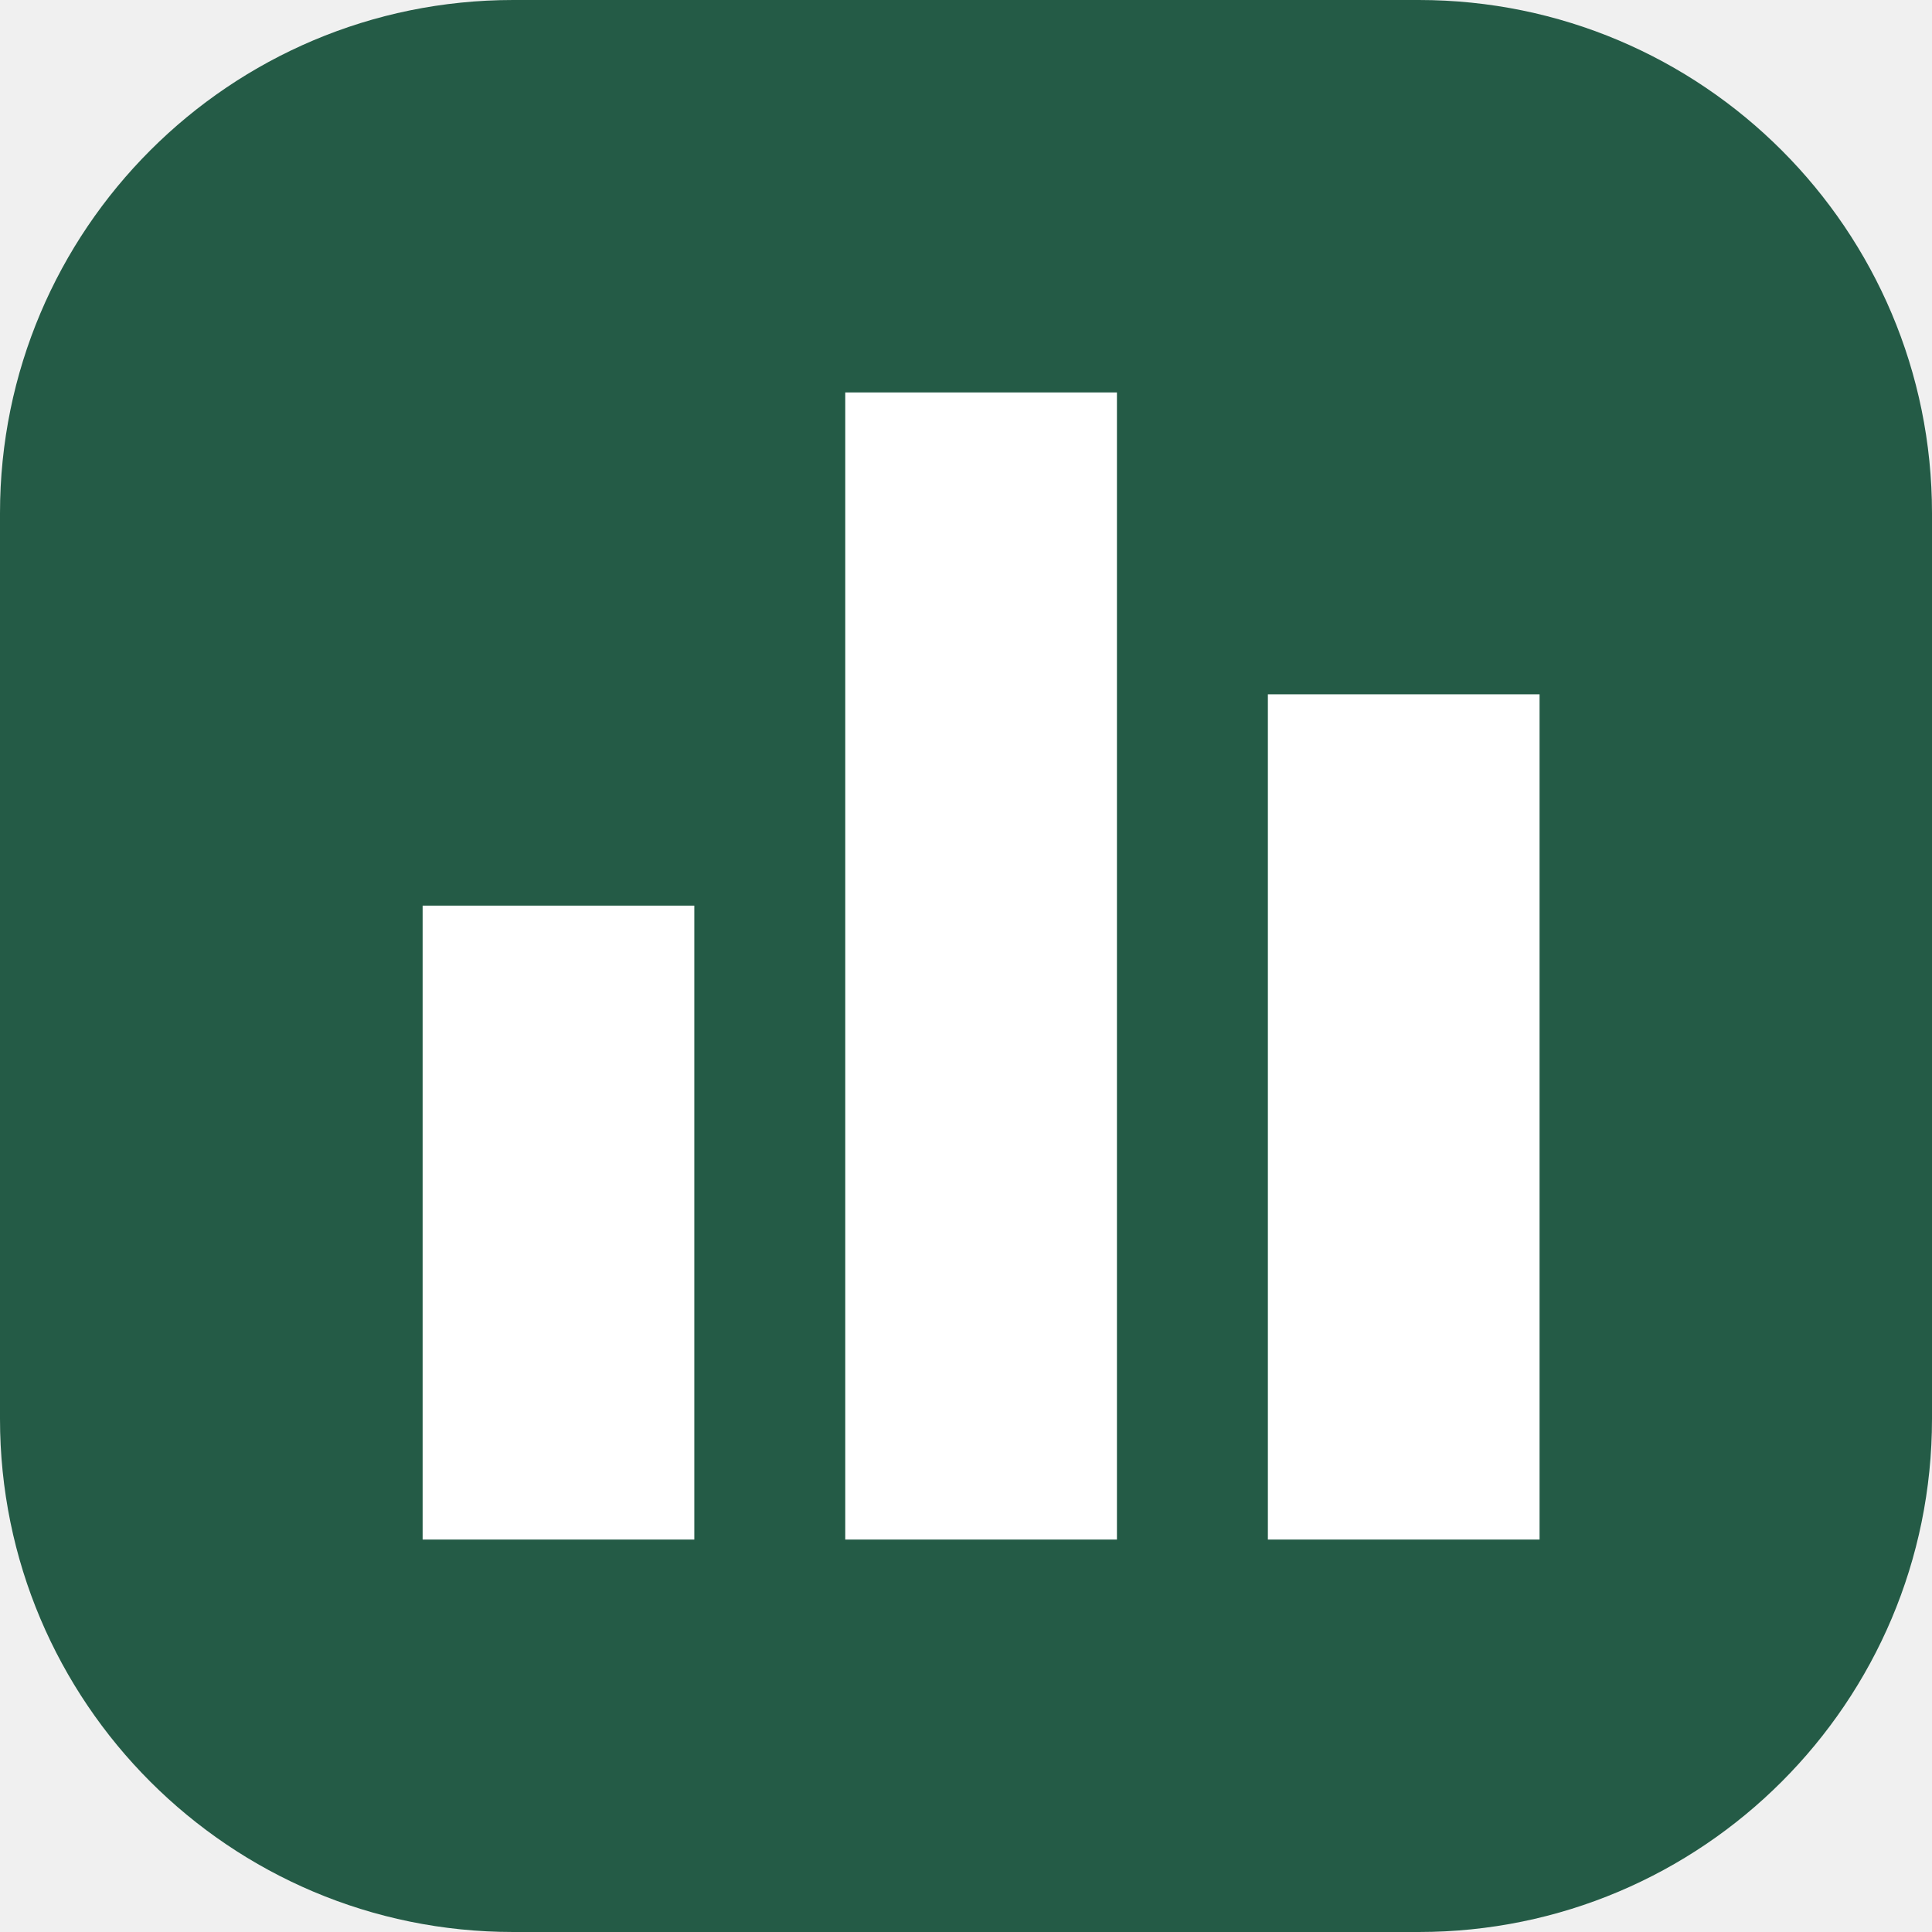
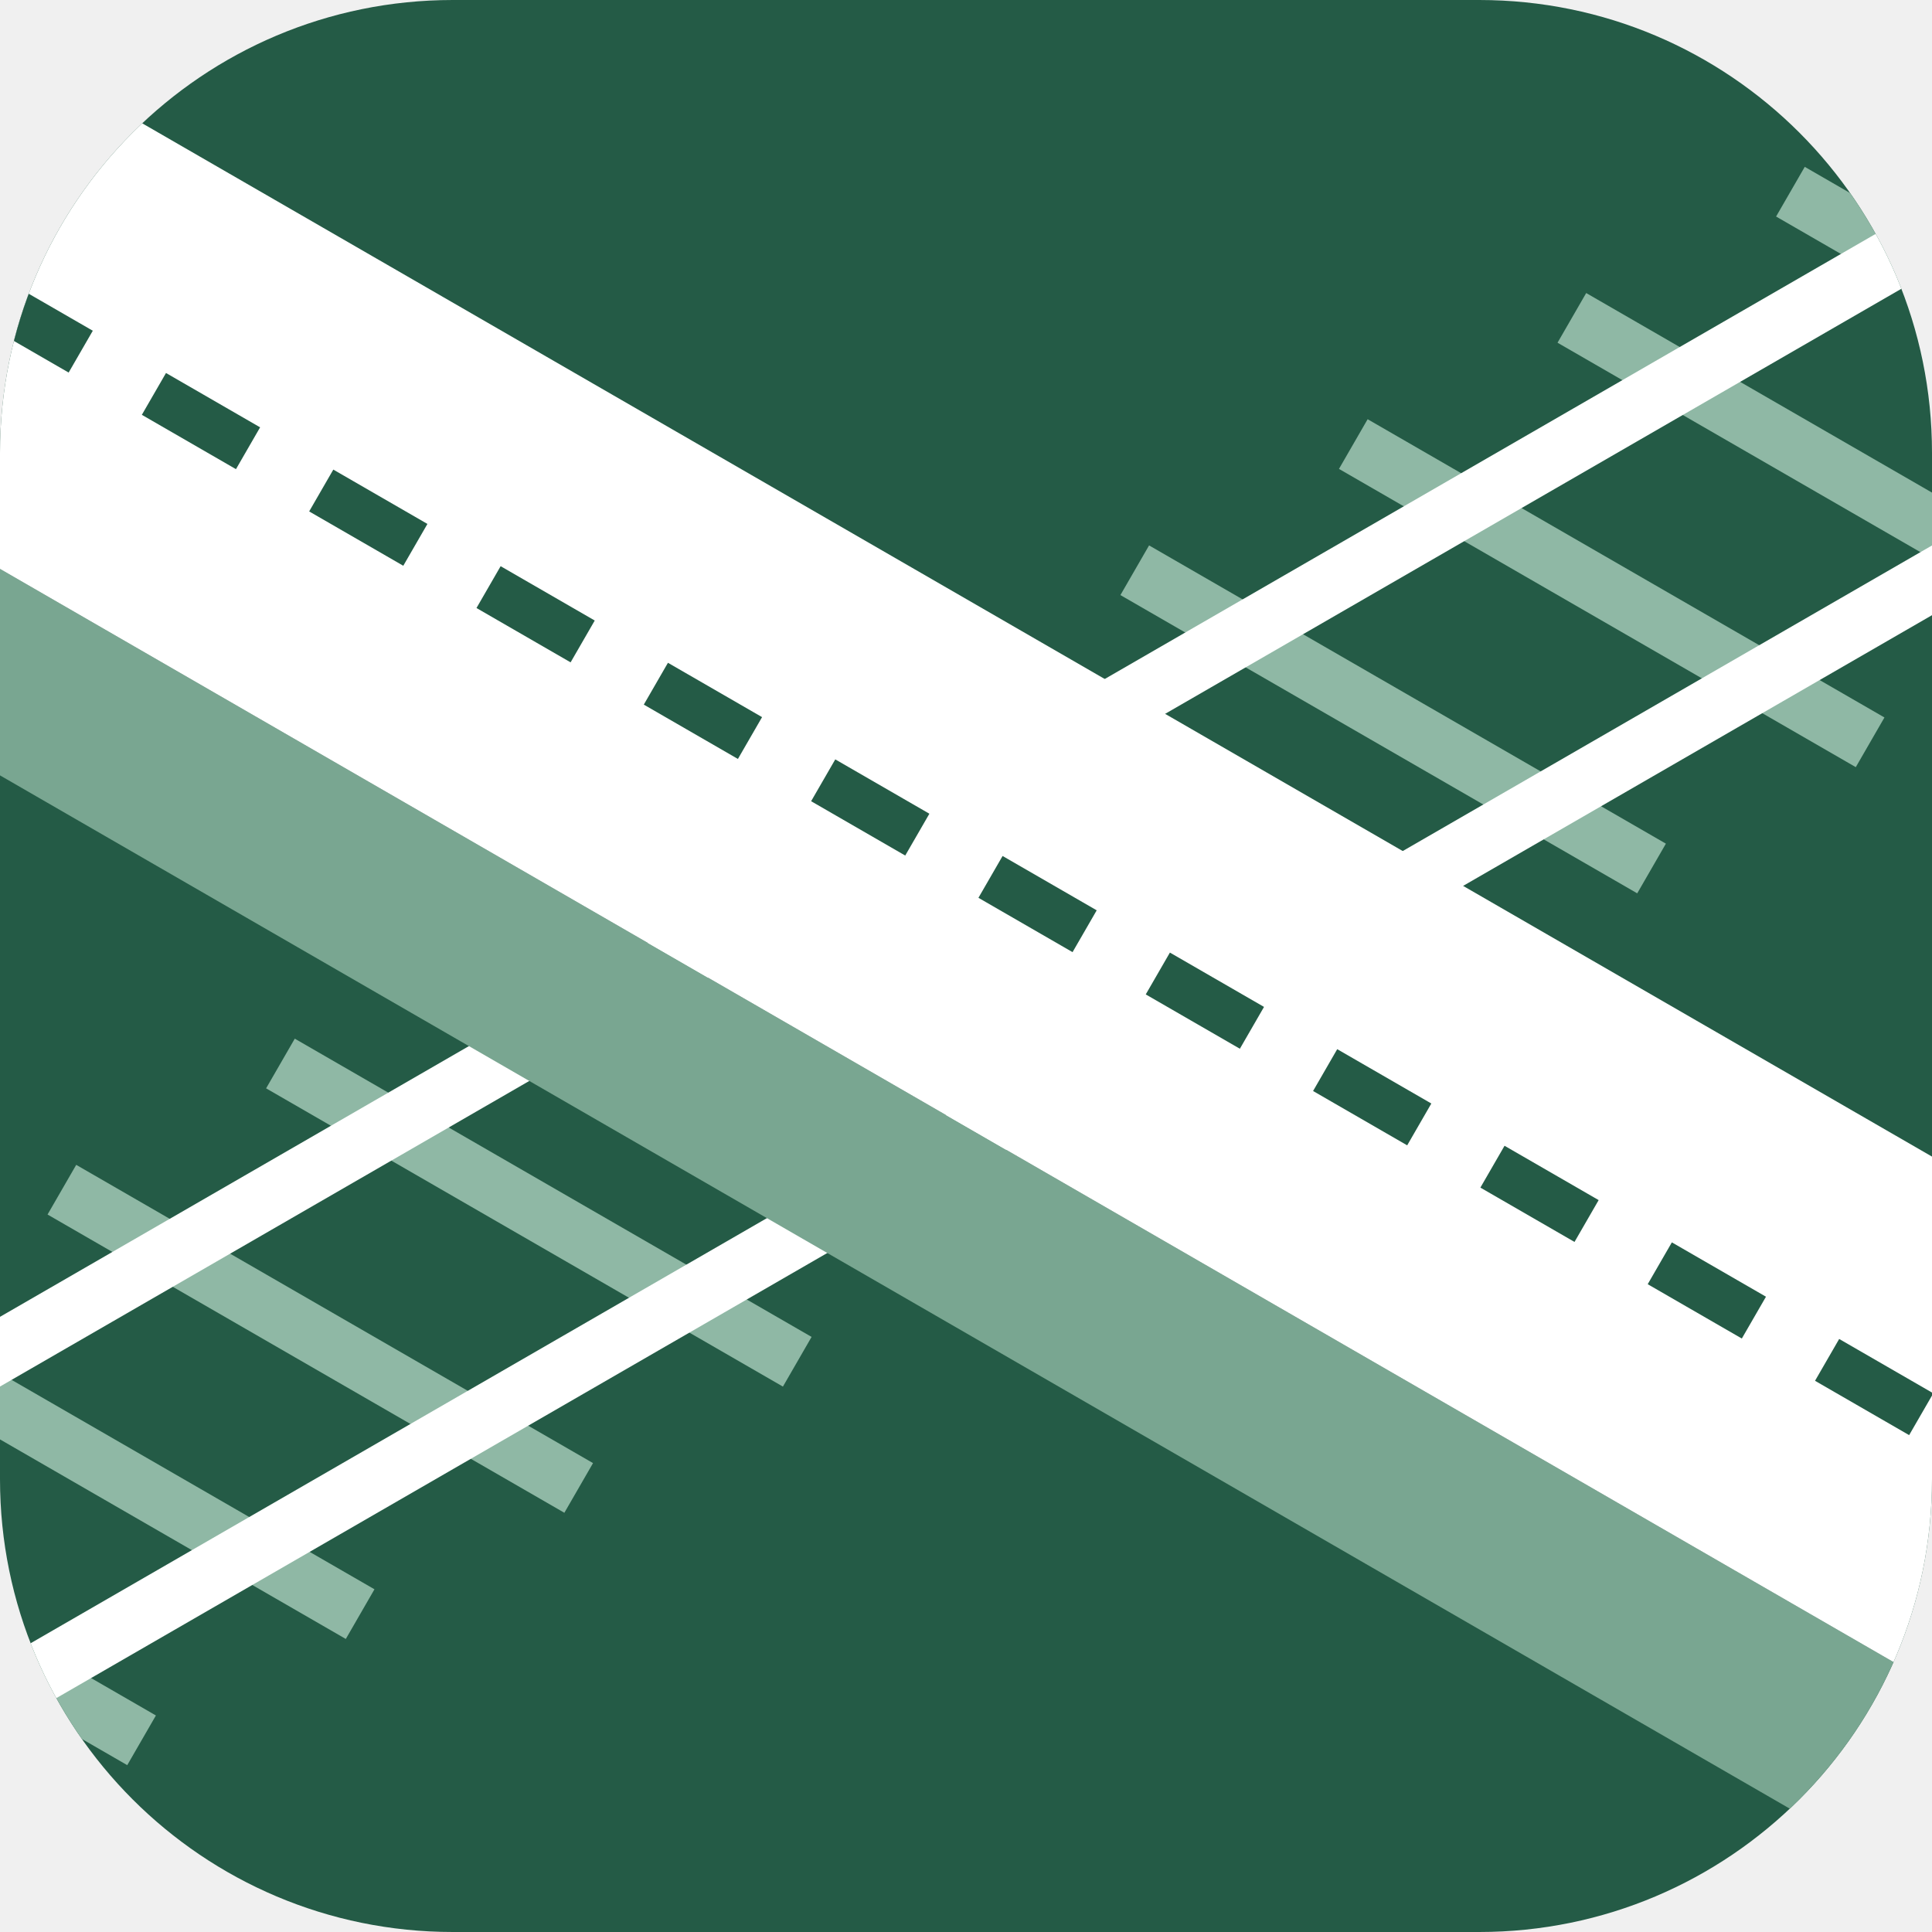
<svg xmlns="http://www.w3.org/2000/svg" width="64" height="64" viewBox="0 0 64 64">
-   <rect width="64" height="64" rx="17" fill="#245b46" />
-   <path fill="#fff" d="M14 30h9v21h-9zm14-17h9v38h-9zm14 10h9v28h-9z" />
+   <defs>
+     <clipPath id="c">
+       <rect width="64" height="64" rx="15" />
+     </clipPath>
+   </defs>
+   <rect width="64" height="64" rx="15" fill="#245b46" />
+   <g clip-path="url(#c)">
+     <line x1="37.59" y1="18.89" x2="54.71" y2="28.77" stroke="#8fb8a5" stroke-width="1.9" />
+     <line x1="44.83" y1="14.71" x2="61.95" y2="24.59" stroke="#8fb8a5" stroke-width="1.9" />
+     <line x1="52.07" y1="10.53" x2="69.19" y2="20.41" stroke="#8fb8a5" stroke-width="1.9" />
+     <line x1="59.31" y1="6.35" x2="76.43" y2="16.23" stroke="#8fb8a5" stroke-width="1.9" />
+     <line x1="66.55" y1="2.17" x2="83.67" y2="12.05" stroke="#8fb8a5" stroke-width="1.9" />
+     <line x1="73.79" y1="-2.01" x2="90.91" y2="7.87" stroke="#8fb8a5" stroke-width="1.9" />
+     <line x1="81.03" y1="-6.19" x2="98.15" y2="3.69" stroke="#8fb8a5" stroke-width="1.9" />
+     <line x1="88.27" y1="-10.37" x2="105.39" y2="-0.49" stroke="#8fb8a5" stroke-width="1.9" />
+     <line x1="95.51" y1="-14.55" x2="112.63" y2="-4.67" stroke="#8fb8a5" stroke-width="1.9" />
+     <line x1="102.75" y1="-18.73" x2="119.87" y2="-8.85" stroke="#8fb8a5" stroke-width="1.9" />
+     <line x1="109.99" y1="-22.91" x2="127.11" y2="-13.03" stroke="#8fb8a5" stroke-width="1.9" />
+     <line x1="9.29" y1="35.23" x2="26.41" y2="45.11" stroke="#8fb8a5" stroke-width="1.9" />
+     <line x1="2.05" y1="39.41" x2="19.17" y2="49.29" stroke="#8fb8a5" stroke-width="1.9" />
+     <line x1="-5.19" y1="43.59" x2="11.93" y2="53.47" stroke="#8fb8a5" stroke-width="1.9" />
+     <line x1="-12.43" y1="47.77" x2="4.69" y2="57.65" stroke="#8fb8a5" stroke-width="1.9" />
+     <line x1="-19.67" y1="51.95" x2="-2.55" y2="61.83" stroke="#8fb8a5" stroke-width="1.9" />
+     <line x1="-26.91" y1="56.13" x2="-9.79" y2="66.01" stroke="#8fb8a5" stroke-width="1.9" />
+     <line x1="-34.15" y1="60.31" x2="-17.03" y2="70.19" stroke="#8fb8a5" stroke-width="1.9" />
+     <line x1="-41.39" y1="64.49" x2="-24.27" y2="74.37" stroke="#8fb8a5" stroke-width="1.9" />
+     <line x1="-48.63" y1="68.67" x2="-31.51" y2="78.55" stroke="#8fb8a5" stroke-width="1.9" />
+     <line x1="-55.87" y1="72.85" x2="-38.75" y2="82.73" stroke="#8fb8a5" stroke-width="1.9" />
+     <line x1="-63.11" y1="77.03" x2="-45.99" y2="86.91" stroke="#8fb8a5" stroke-width="1.9" />
+     <line x1="-60.80" y1="79.88" x2="97.16" y2="-11.32" stroke="#ffffff" stroke-width="2.0" />
+     <line x1="-50.93" y1="85.58" x2="107.03" y2="-5.62" stroke="#ffffff" stroke-width="2.0" />
+     <polygon points="-63.44,-17.78 94.53,73.42 94.53,80.26 -63.44,-10.94" fill="#79a691" />
+     <polygon points="-63.44,-17.78 94.53,73.42 109.67,64.68 -48.30,-26.52" fill="#ffffff" />
+     <line x1="-55.87" y1="-22.15" x2="102.10" y2="69.05" stroke="#245b46" stroke-width="1.6" stroke-dasharray="3.6 2.8" />
+   </g>
</svg>
